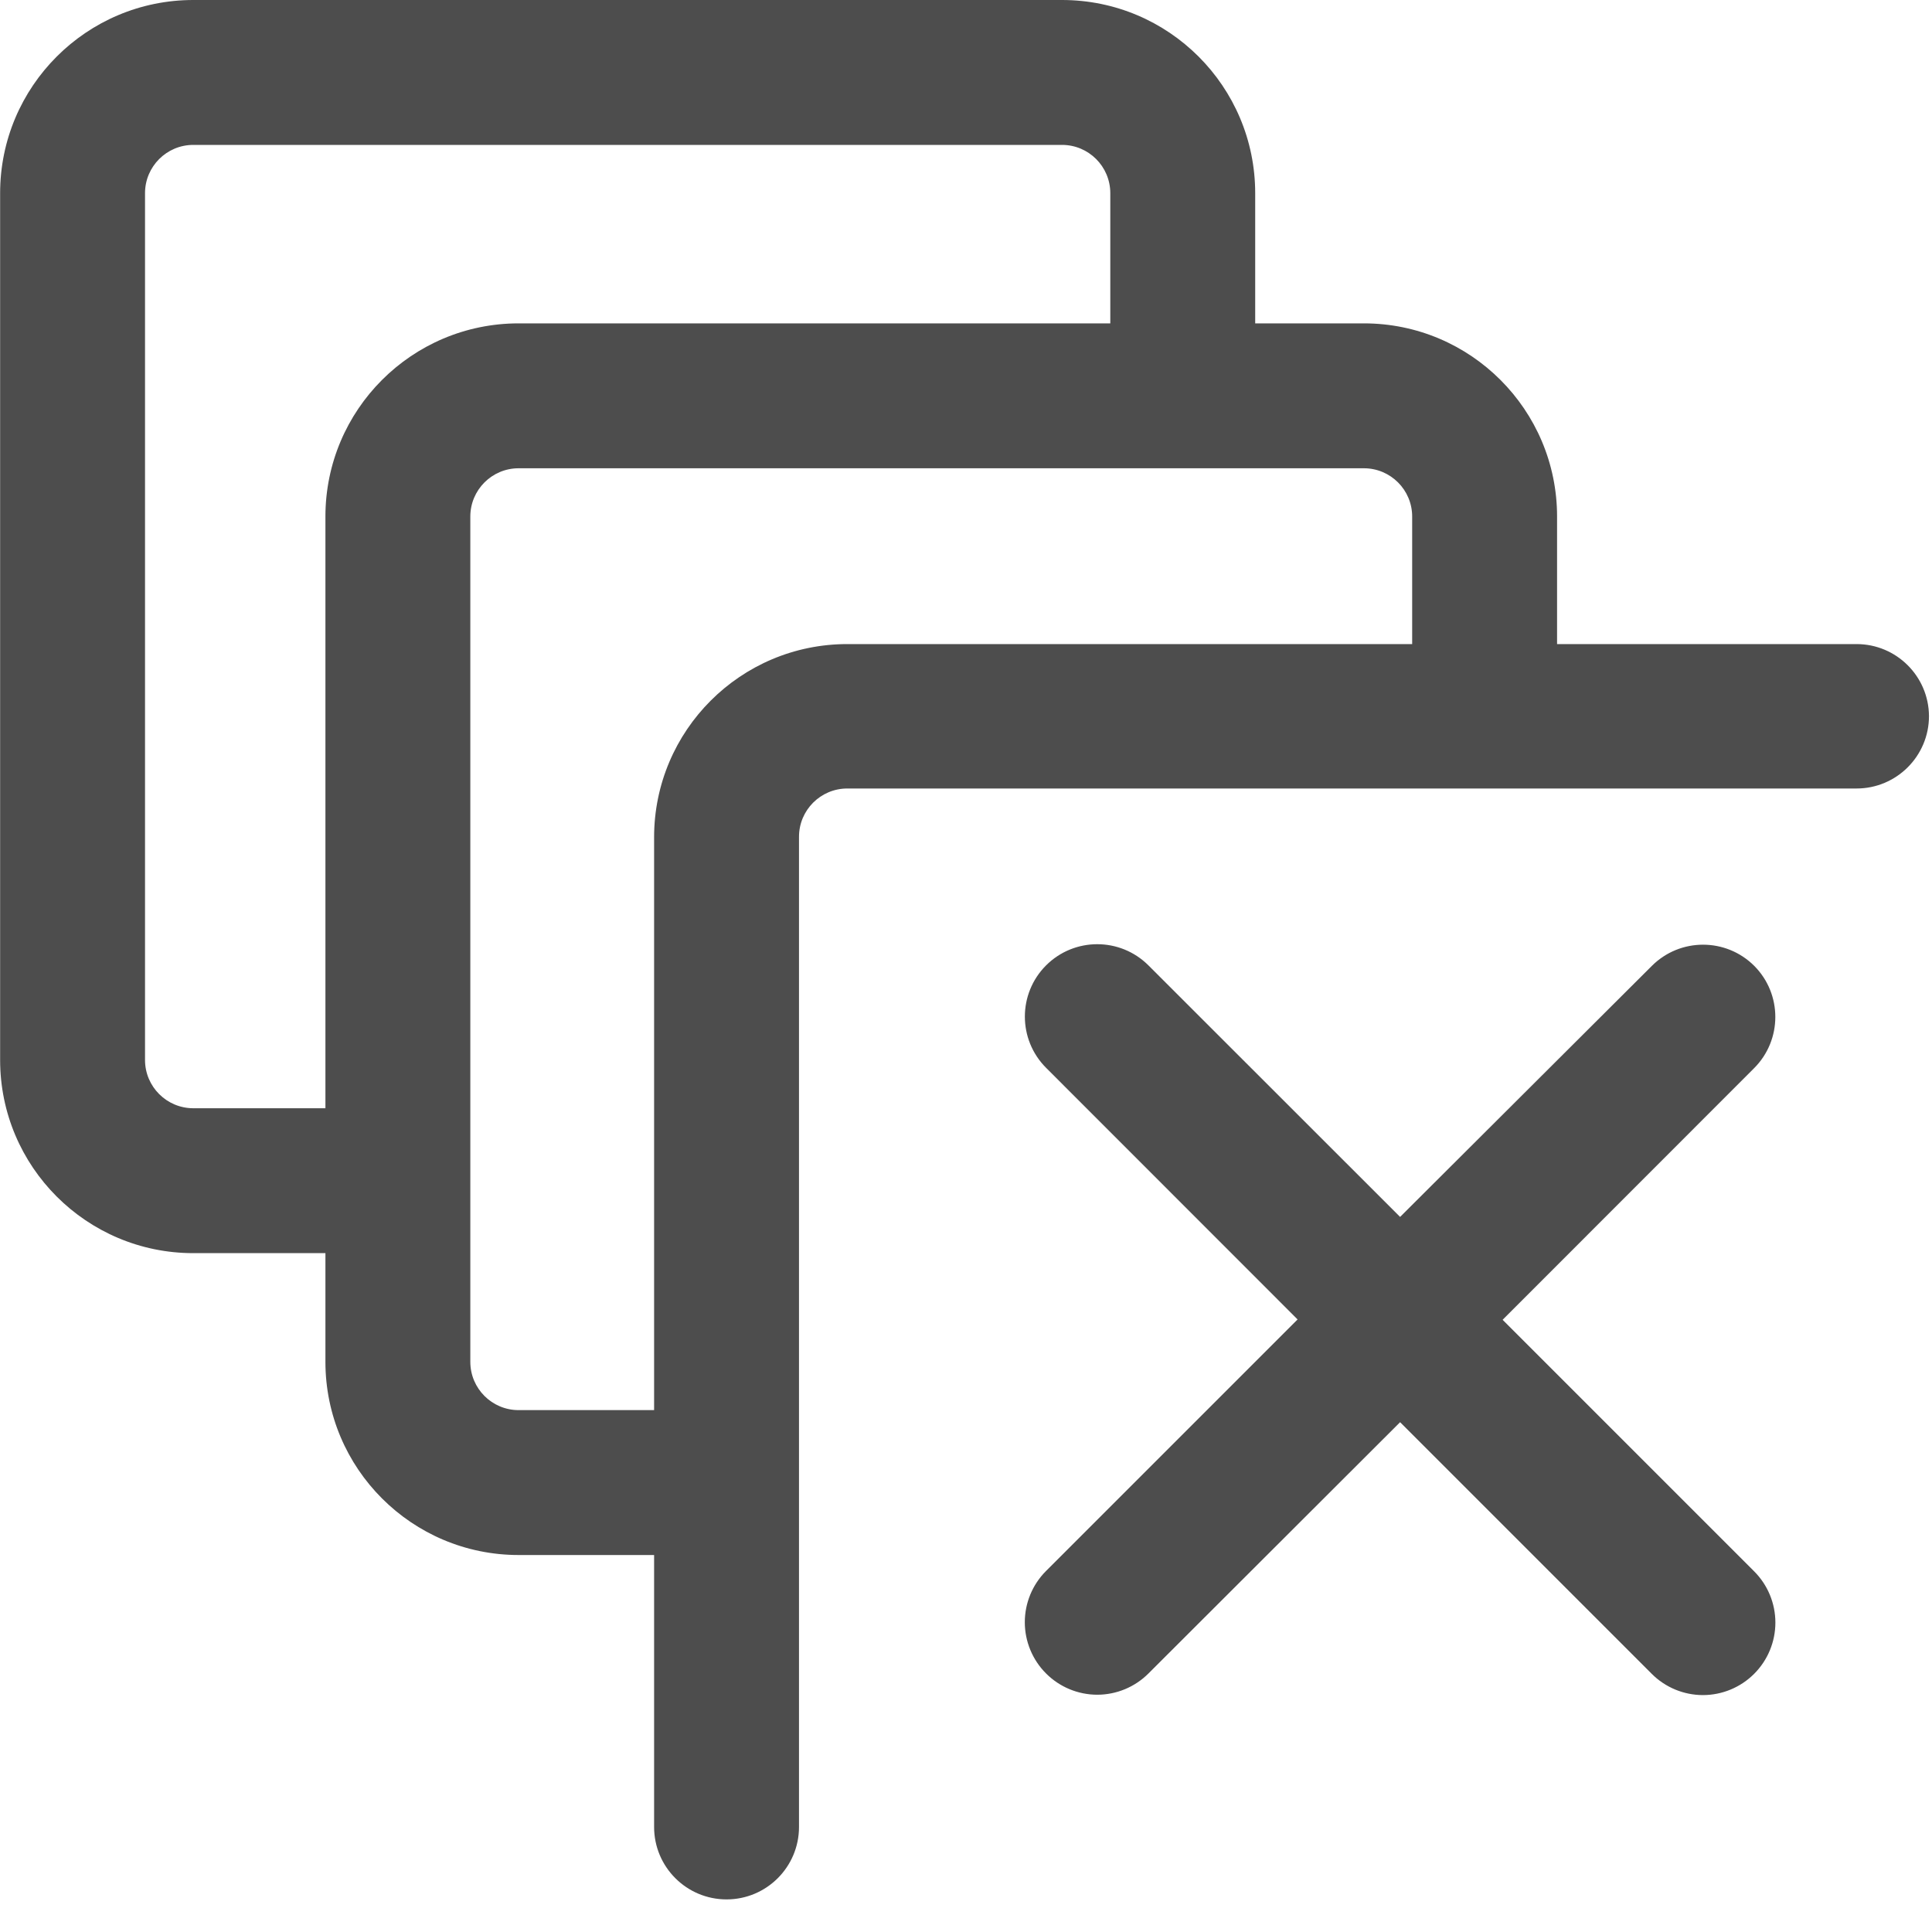
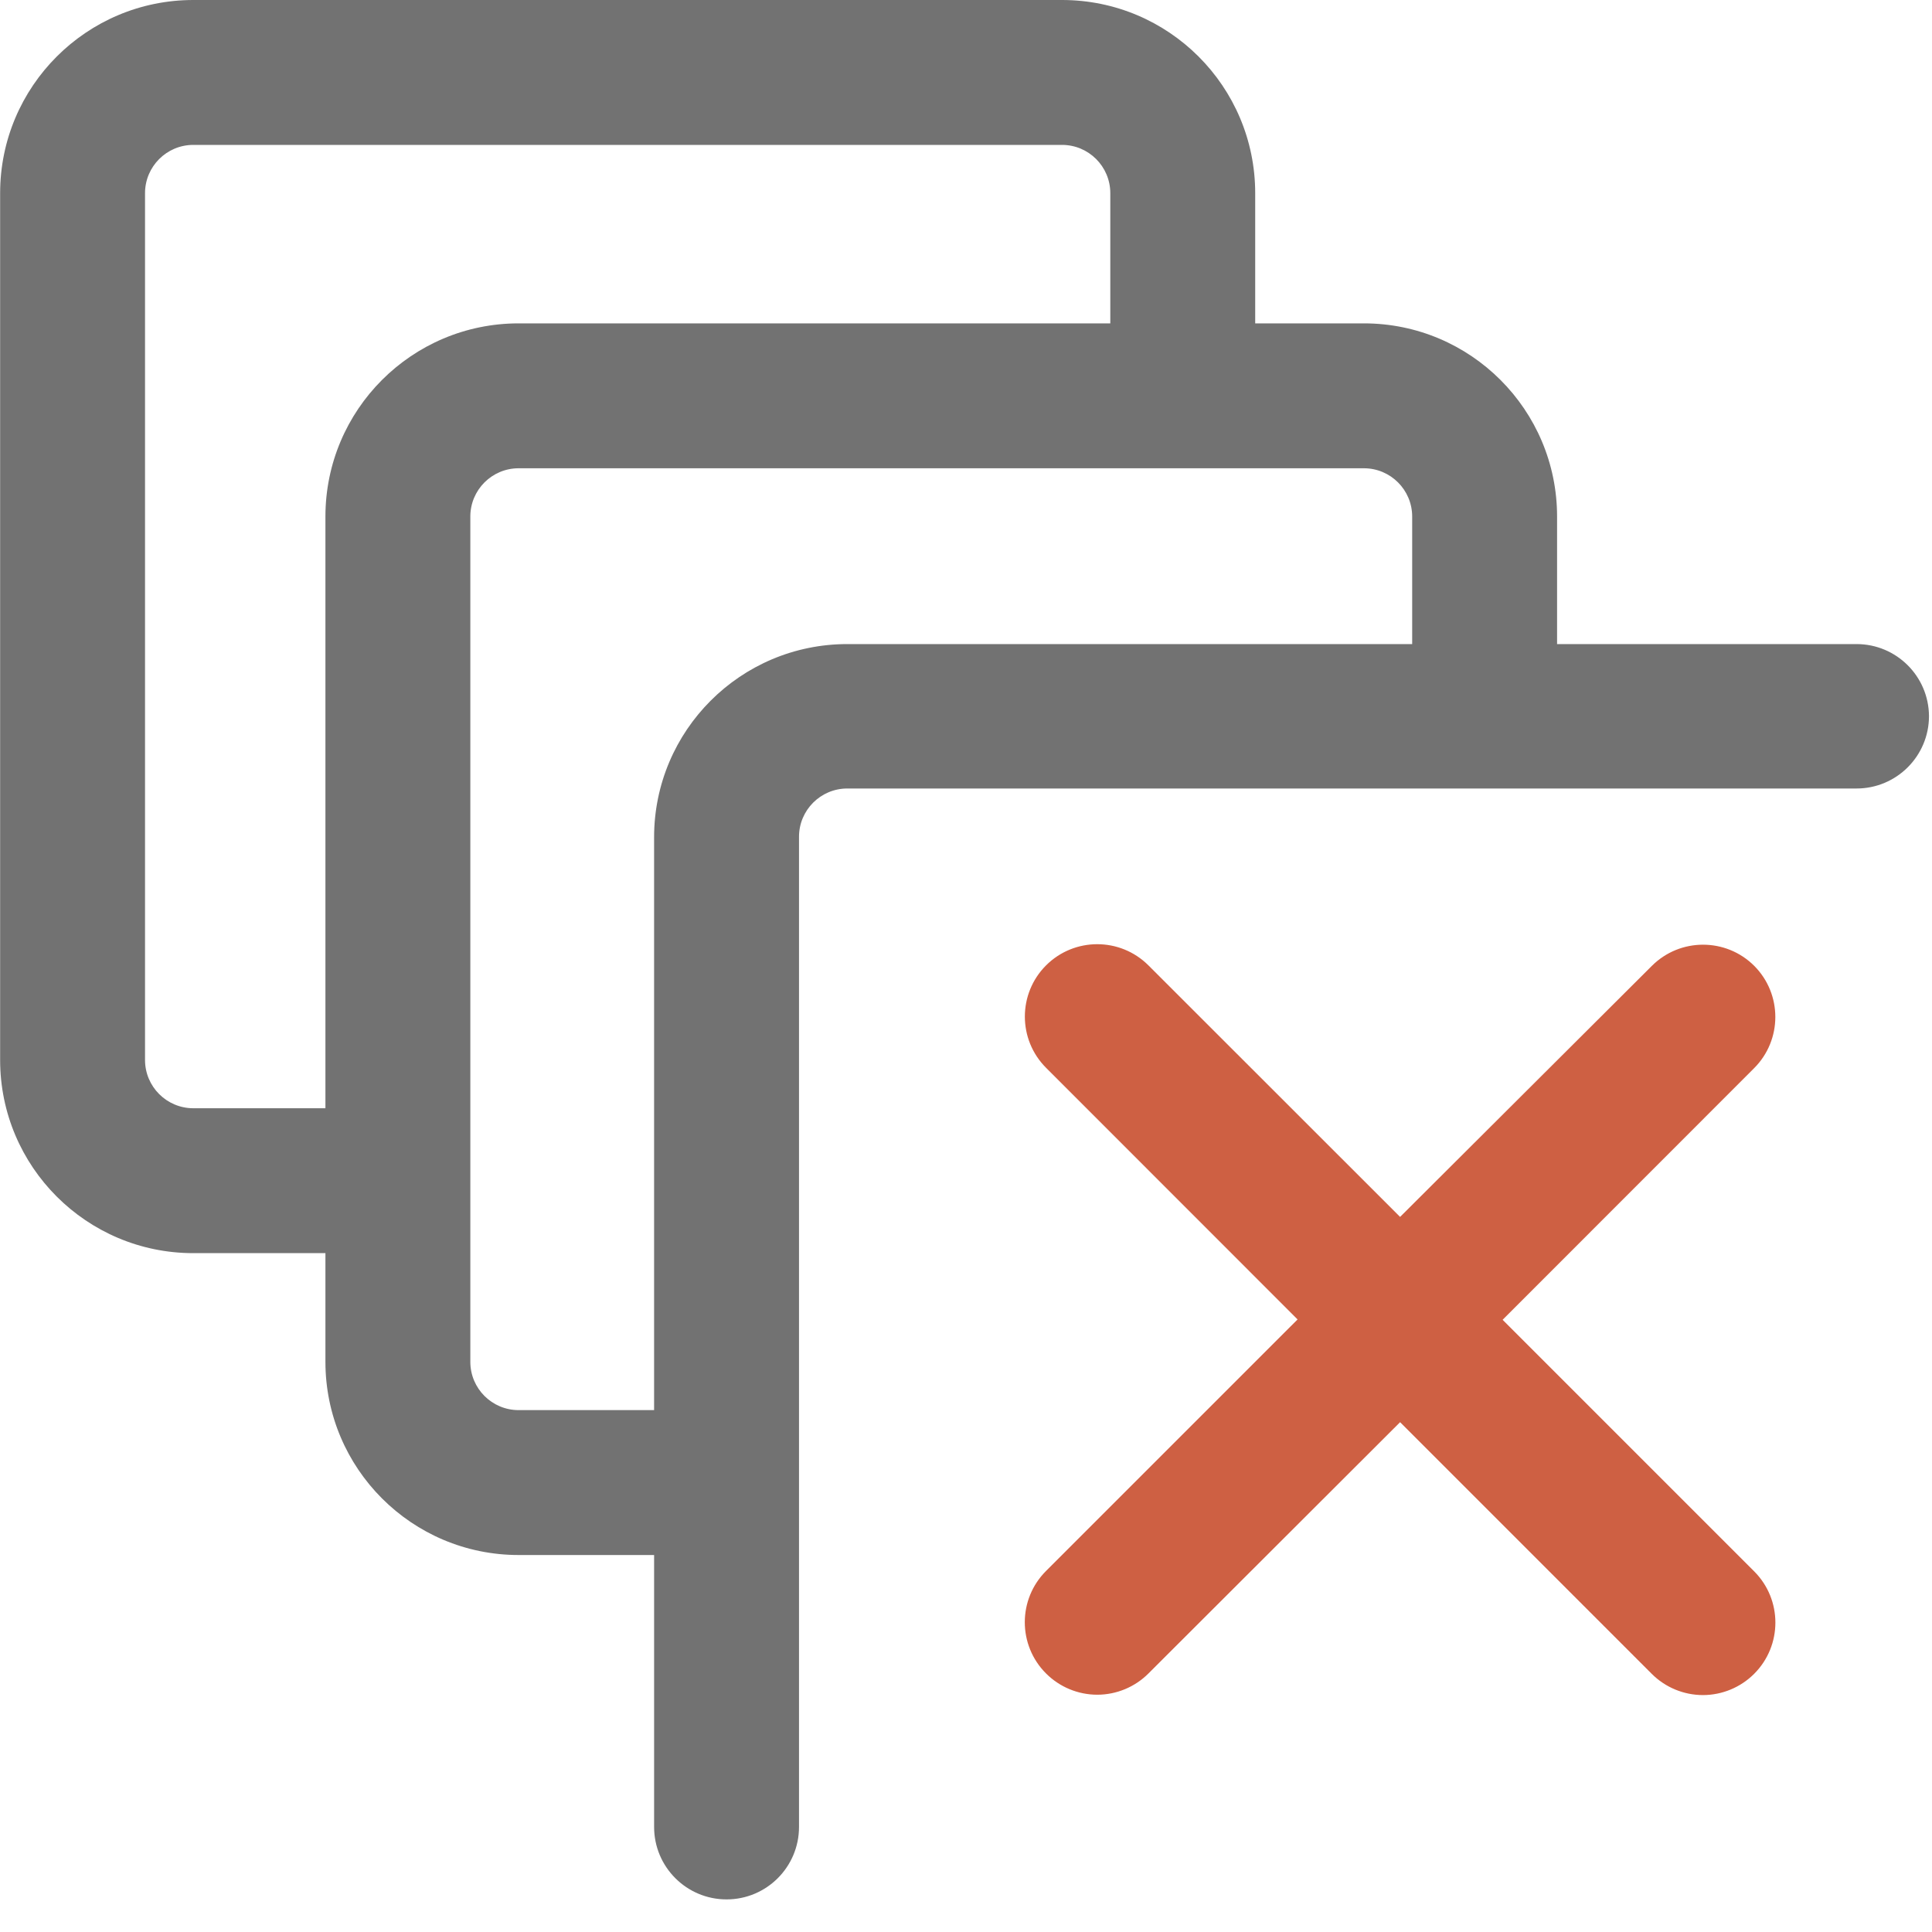
- <svg xmlns="http://www.w3.org/2000/svg" t="1741073770503" class="icon" viewBox="0 0 1024 1024" version="1.1" p-id="2658" width="200" height="200">
-   <path d="M984 341.376h-158.72V273.792a102.4 102.4 0 0 0-102.4-102.4h-57.6V102.4a102.4 102.4 0 0 0-102.4-102.4H102.464a102.4 102.4 0 0 0-102.4 102.4v459.392a102.4 102.4 0 0 0 102.4 102.4h70.016v57.6a102.4 102.4 0 0 0 102.4 102.4h71.808v144.128a38.4 38.4 0 0 0 38.4 38.4 38.4 38.4 0 0 0 38.4-38.4v-524.8a25.6 25.6 0 0 1 25.6-25.6h534.912a38.4 38.4 0 0 0 38.4-38.4 38.4 38.4 0 0 0-38.4-38.144zM172.48 273.792v313.6H102.464a25.6 25.6 0 0 1-25.6-25.6V102.4a25.6 25.6 0 0 1 25.6-25.6h460.416a25.6 25.6 0 0 1 25.6 25.6v68.992h-313.6a102.4 102.4 0 0 0-102.4 102.4z m174.208 169.984v303.616H274.88a25.6 25.6 0 0 1-25.6-25.6v-448a25.6 25.6 0 0 1 25.6-25.6h448a25.6 25.6 0 0 1 25.6 25.6v67.584H449.088a102.4 102.4 0 0 0-102.4 102.4z" fill="#4D4D4D" p-id="2659" />
-   <path d="M929.792 511.936a38.4 38.4 0 0 0-54.272 0l-133.44 133.056-133.376-133.312a38.4 38.4 0 0 0-54.272 0 38.4 38.4 0 0 0 0 54.272l133.312 133.376-133.312 133.312a38.4 38.4 0 0 0 0 54.336 38.4 38.4 0 0 0 27.136 11.264 38.4 38.4 0 0 0 27.136-11.264l133.376-133.184 133.376 133.376a38.4 38.4 0 0 0 27.136 11.264 38.4 38.4 0 0 0 27.136-11.264 38.4 38.4 0 0 0 0-54.336l-133.312-133.312 133.312-133.376a38.4 38.4 0 0 0 0.064-54.208z" fill="#4D4D4D" p-id="2660" />
+ <svg xmlns="http://www.w3.org/2000/svg" version="1.1" id="图层_1" x="0px" y="0px" width="200px" height="200px" viewBox="0 0 200 200" enable-background="new 0 0 200 200" xml:space="preserve">
+   <path fill="#727272" d="M192.188,66.675h-31v-13.2c0-11.046-8.954-20-20-20l0,0h-11.25V20c0-11.046-8.954-20-20-20l0,0H20.013  c-11.046,0-20,8.954-20,20v89.725c0,11.046,8.954,20,20,20l0,0h13.675v11.25c0,11.046,8.954,20,20,20l0,0h14.025v28.15  c0,4.143,3.358,7.5,7.5,7.5l0,0c4.142,0,7.5-3.357,7.5-7.5l0,0v-102.5c0-2.761,2.239-5,5-5l0,0h104.475c4.143,0,7.5-3.358,7.5-7.5  l0,0C199.66,70.002,196.311,66.675,192.188,66.675z M33.688,53.475v61.25H20.013c-2.762,0-5-2.238-5-5V20c0-2.761,2.238-5,5-5  h89.925c2.762,0,5,2.239,5,5v13.475h-61.25C42.642,33.475,33.688,42.429,33.688,53.475z M67.712,86.675v59.3H53.688  c-2.761,0-5-2.238-5-5v-87.5c0-2.762,2.239-5,5-5l0,0h87.5c2.762,0,5,2.238,5,5v13.2H87.712  C76.667,66.675,67.712,75.629,67.712,86.675z" />
+   <path fill="#CE6043" d="M181.6,99.987c-2.928-2.924-7.672-2.924-10.6,0l-26.063,25.987l-26.05-26.037  c-2.929-2.925-7.672-2.925-10.601,0c-2.924,2.928-2.924,7.672,0,10.6l26.038,26.051l-26.038,26.037  c-2.93,2.928-2.933,7.676-0.006,10.606c0.002,0.002,0.004,0.004,0.006,0.006c1.406,1.407,3.313,2.198,5.301,2.2  c1.988-0.002,3.895-0.793,5.3-2.2l26.05-26.013l26.05,26.051c1.405,1.406,3.312,2.197,5.3,2.199  c1.988-0.002,3.895-0.793,5.301-2.199c2.93-2.928,2.933-7.676,0.006-10.607c-0.002-0.002-0.004-0.004-0.006-0.006l-26.038-26.037  l26.038-26.05C184.508,107.652,184.513,102.918,181.6,99.987L181.6,99.987z" />
</svg>
